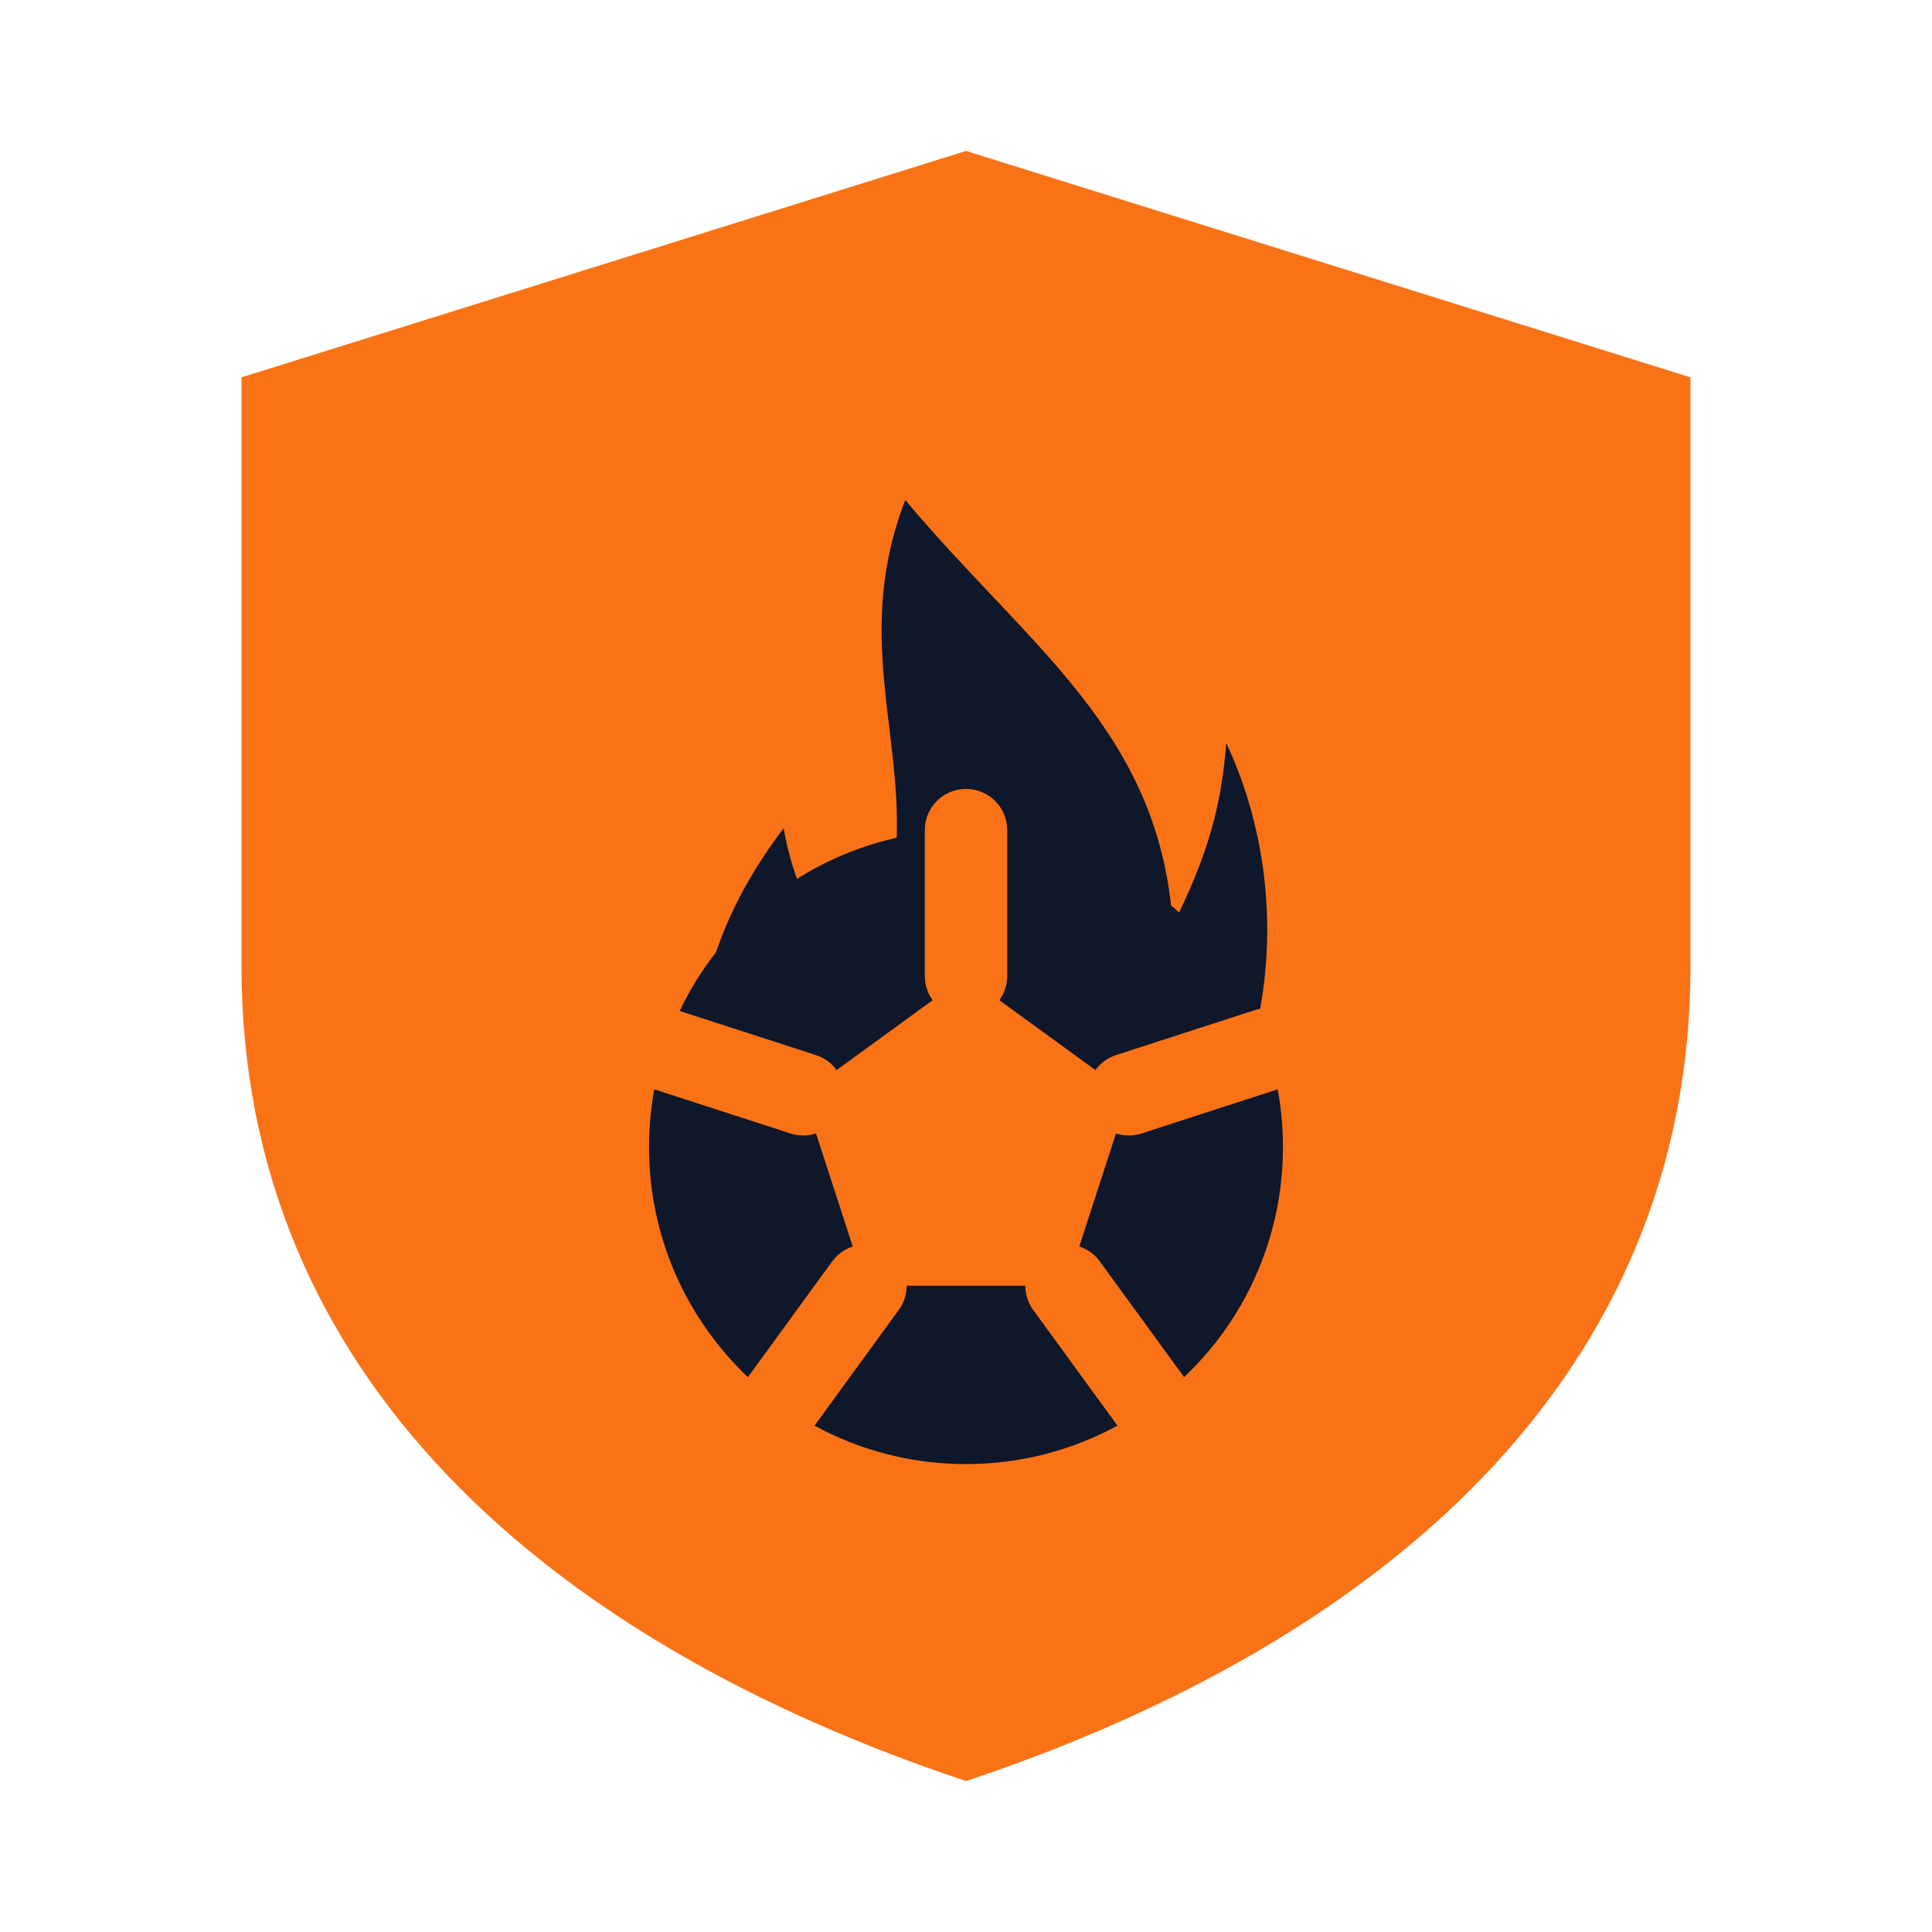
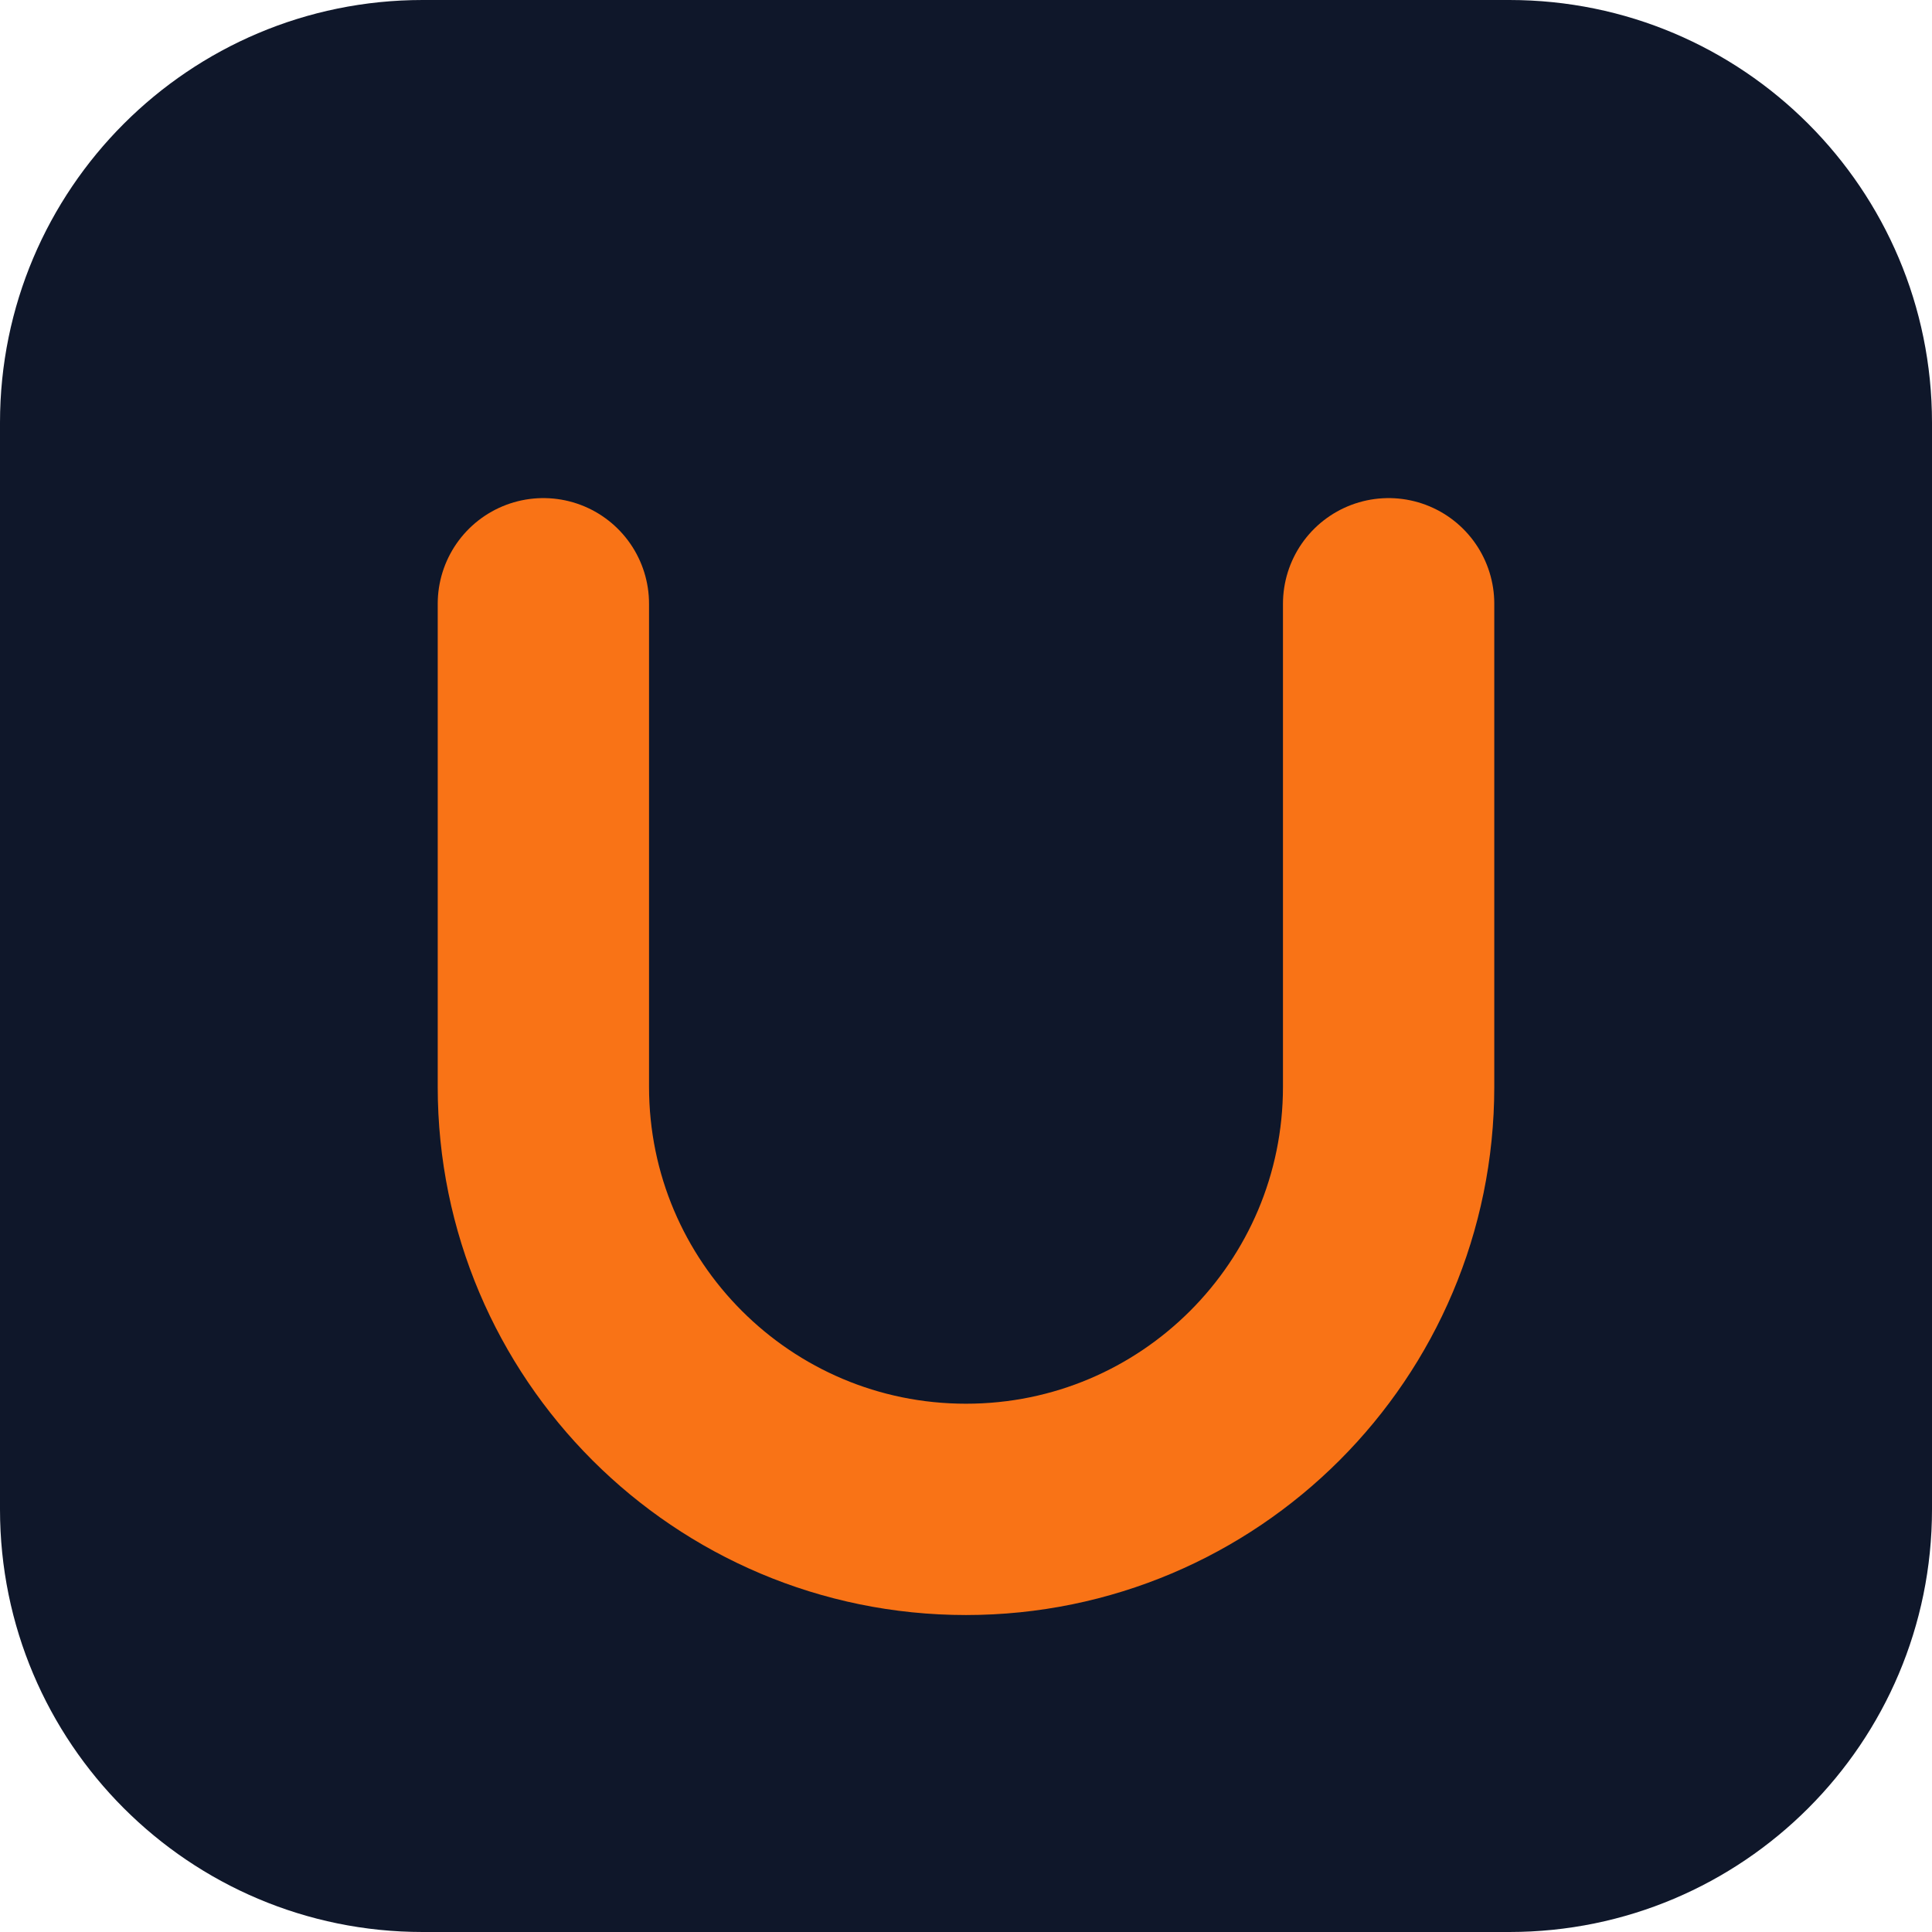
- <svg xmlns="http://www.w3.org/2000/svg" viewBox="0 0 64 64" role="img" aria-label="UNO League">
-   <path d="M32 5 56 12.5V32c0 13.6-10.2 22.4-24 27C18.2 54.4 8 45.6 8 32V12.5Z" fill="#F97316" />
-   <g fill="#0F172A">
-     <g transform="translate(5.82 9.31) scale(0.8056)">
-       <path d="M32 45 C21 41 18.5 31 25 22.5 C25.8 27 28 28 29.2 26 C30.8 20 27.5 15.5 30 9 C35 15 40.5 18.5 41 26.5 C42.5 23.5 43 21.5 43.2 19 C46.5 26 46 38 32 45 Z" />
-     </g>
-   </g>
-   <circle cx="32" cy="38.0" r="10.5" fill="#0F172A" />
-   <path d="M32.00 32.33 37.39 36.25 35.33 42.59 28.67 42.59 26.61 36.25Z" fill="#F97316" />
-   <g stroke="#F97316" stroke-width="2.73" stroke-linecap="round">
-     <path d="M32.00 32.33 32.00 27.50" />
-     <path d="M37.39 36.25 41.99 34.76" />
-     <path d="M35.33 42.59 38.17 46.49" />
-     <path d="M28.67 42.59 25.83 46.49" />
-     <path d="M26.61 36.25 22.01 34.76" />
-   </g>
+ <svg xmlns="http://www.w3.org/2000/svg" viewBox="0 0 64 64">
+   <rect width="64" height="64" rx="14" fill="#0F172A" />
+   <path d="M18 20v16a14 14 0 0 0 28 0V20" fill="none" stroke="#F97316" stroke-width="7" stroke-linecap="round" />
</svg>
